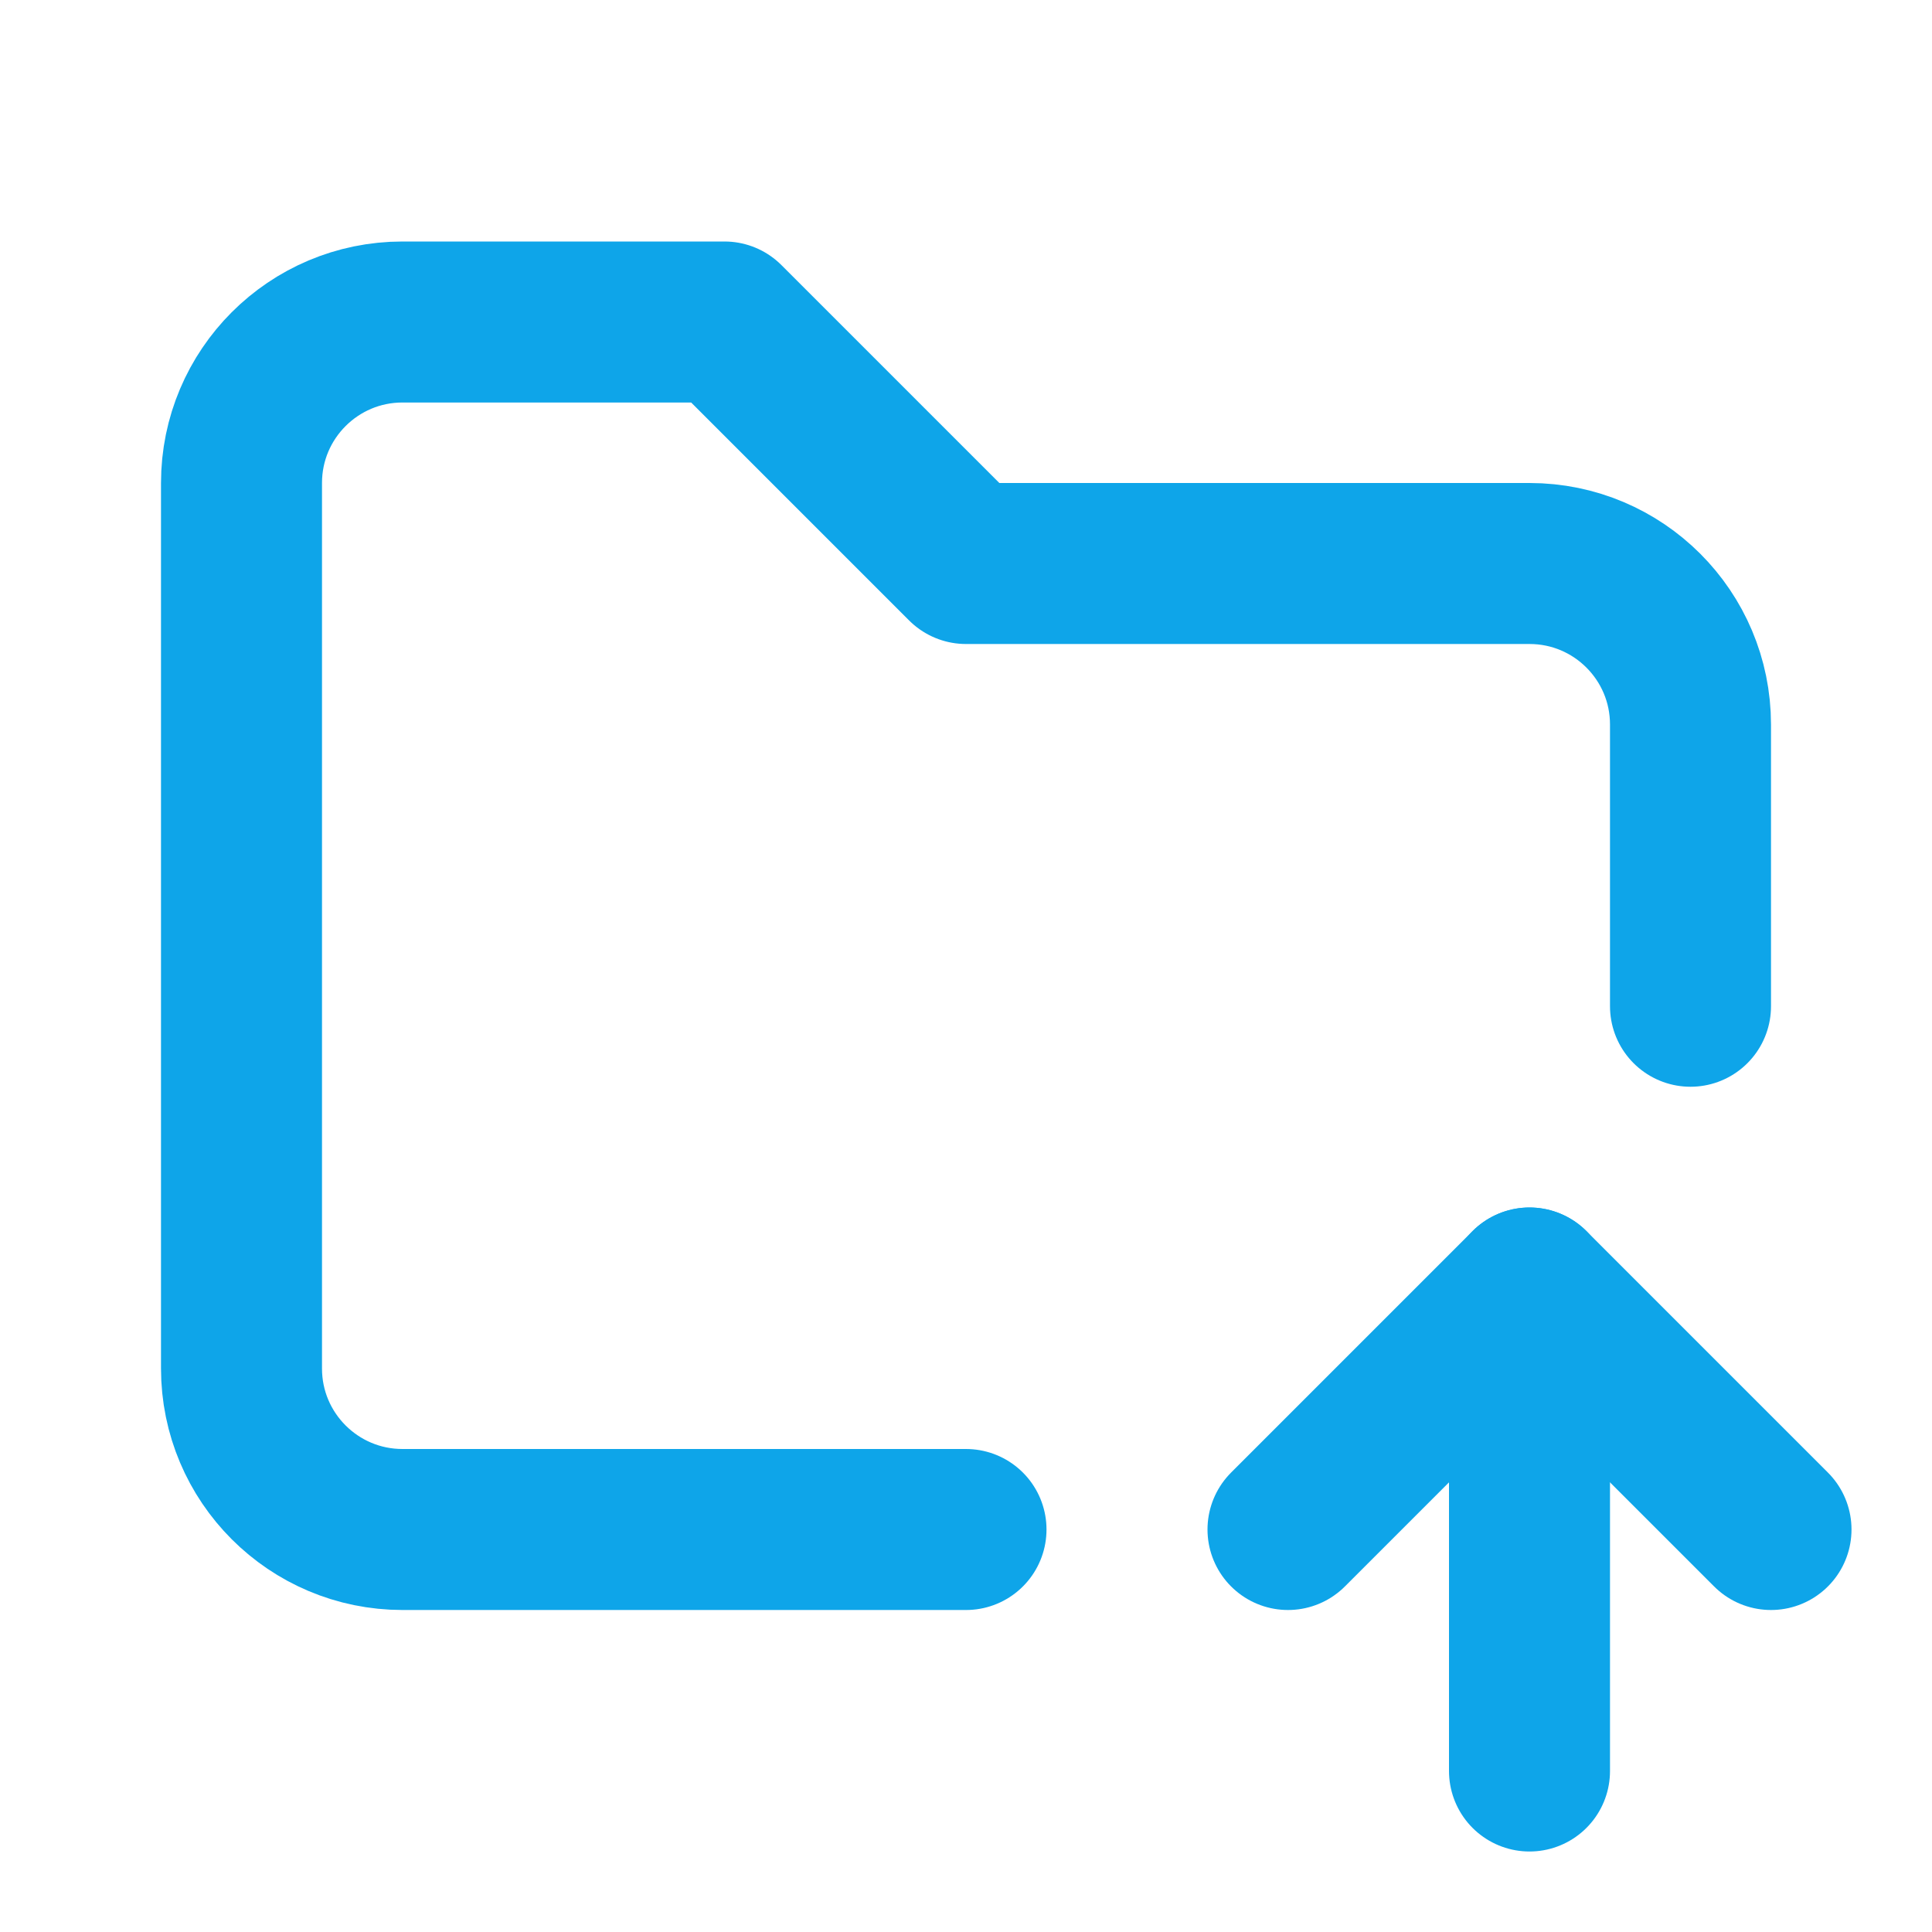
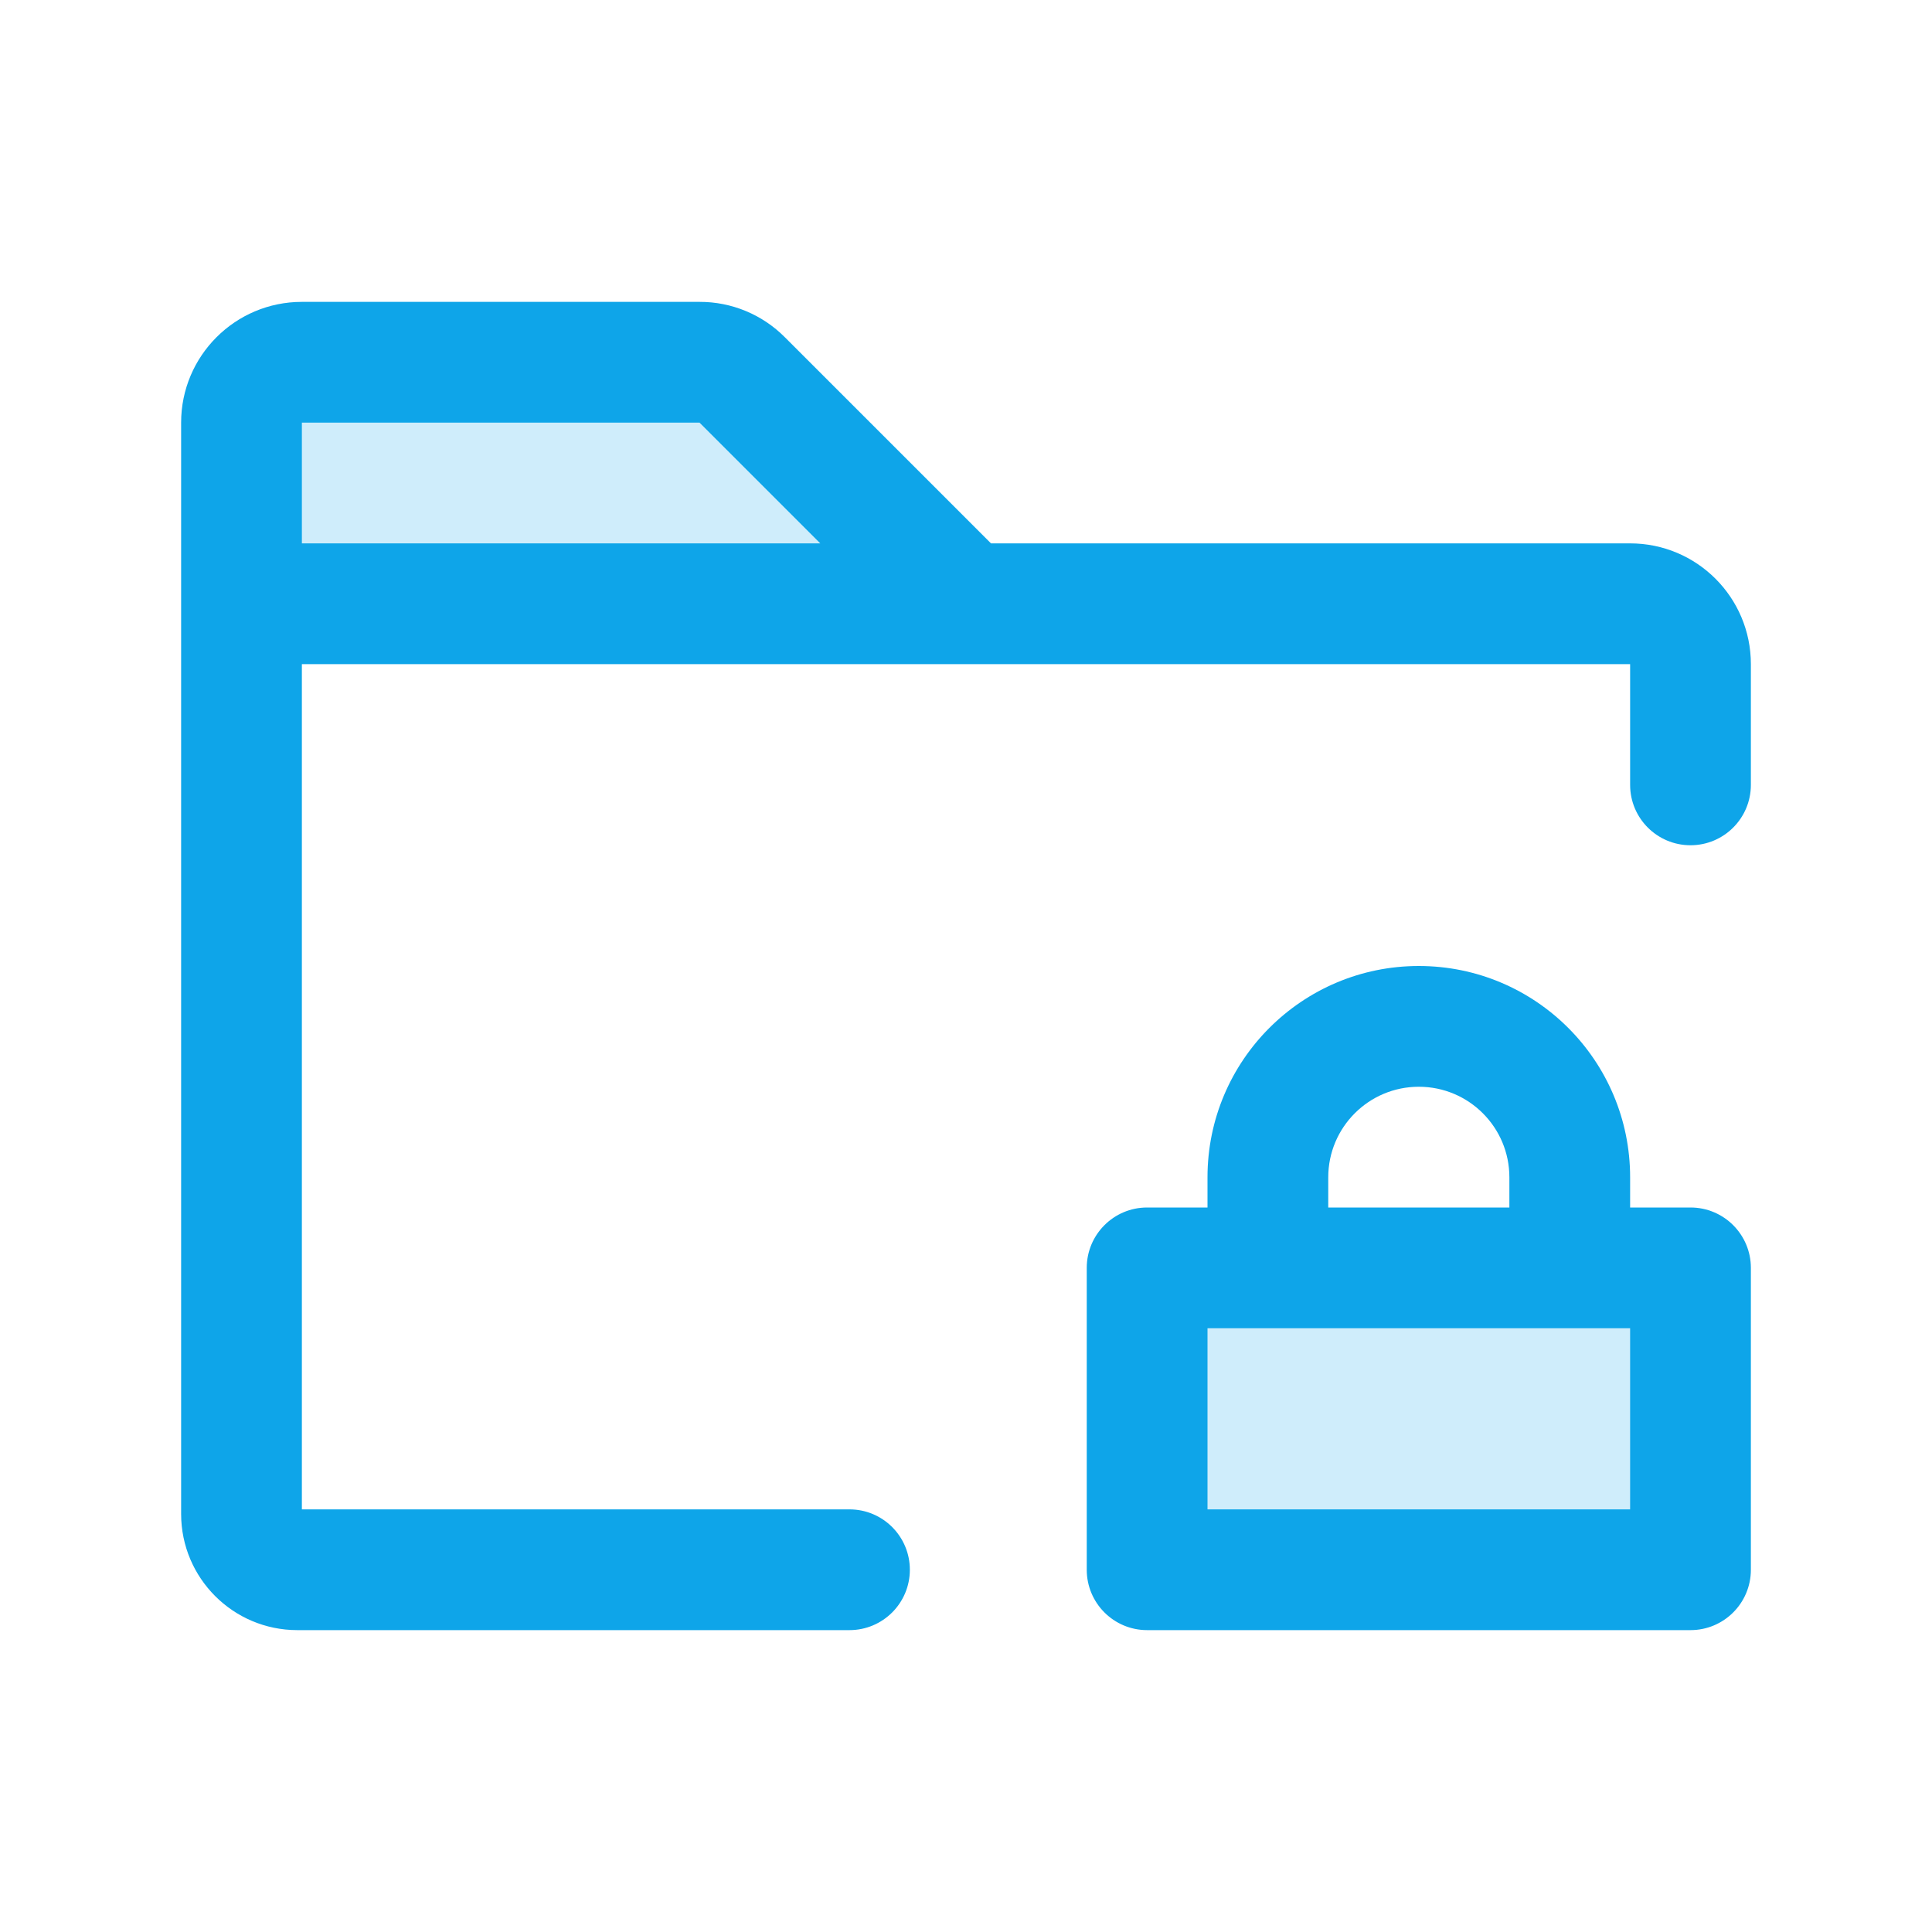
- <svg xmlns="http://www.w3.org/2000/svg" width="40" height="40" viewBox="0 0 24 24" fill="none" stroke="#0ea5e9" stroke-width="2" stroke-linecap="round" stroke-linejoin="round">
-   <path d="M12 19h-7a2 2 0 0 1 -2 -2v-11a2 2 0 0 1 2 -2h4l3 3h7a2 2 0 0 1 2 2v3.5" />
-   <path d="M19 22v-6" />
-   <path d="M22 19l-3 -3l-3 3" />
+ <svg xmlns="http://www.w3.org/2000/svg" width="40" height="40" viewBox="0 0 256 256" fill="#0ea5e9">
+   <path d="M224,168v40H152V168ZM92.69,48H40a8,8,0,0,0-8,8V80h96L98.34,50.34A8,8,0,0,0,92.69,48Z" opacity="0.2" />
+   <path d="M224,160h-8v-4a28,28,0,0,0-56,0v4h-8a8,8,0,0,0-8,8v40a8,8,0,0,0,8,8h72a8,8,0,0,0,8-8V168A8,8,0,0,0,224,160Zm-48-4a12,12,0,0,1,24,0v4H176Zm40,44H160V176h56Zm0-128H131.31L104,44.69A15.86,15.86,0,0,0,92.69,40H40A16,16,0,0,0,24,56V200.62A15.4,15.4,0,0,0,39.38,216h73.18a8,8,0,0,0,0-16H40V88H216v16a8,8,0,0,0,16,0V88A16,16,0,0,0,216,72ZM92.69,56l16,16H40V56Z" />
</svg>
